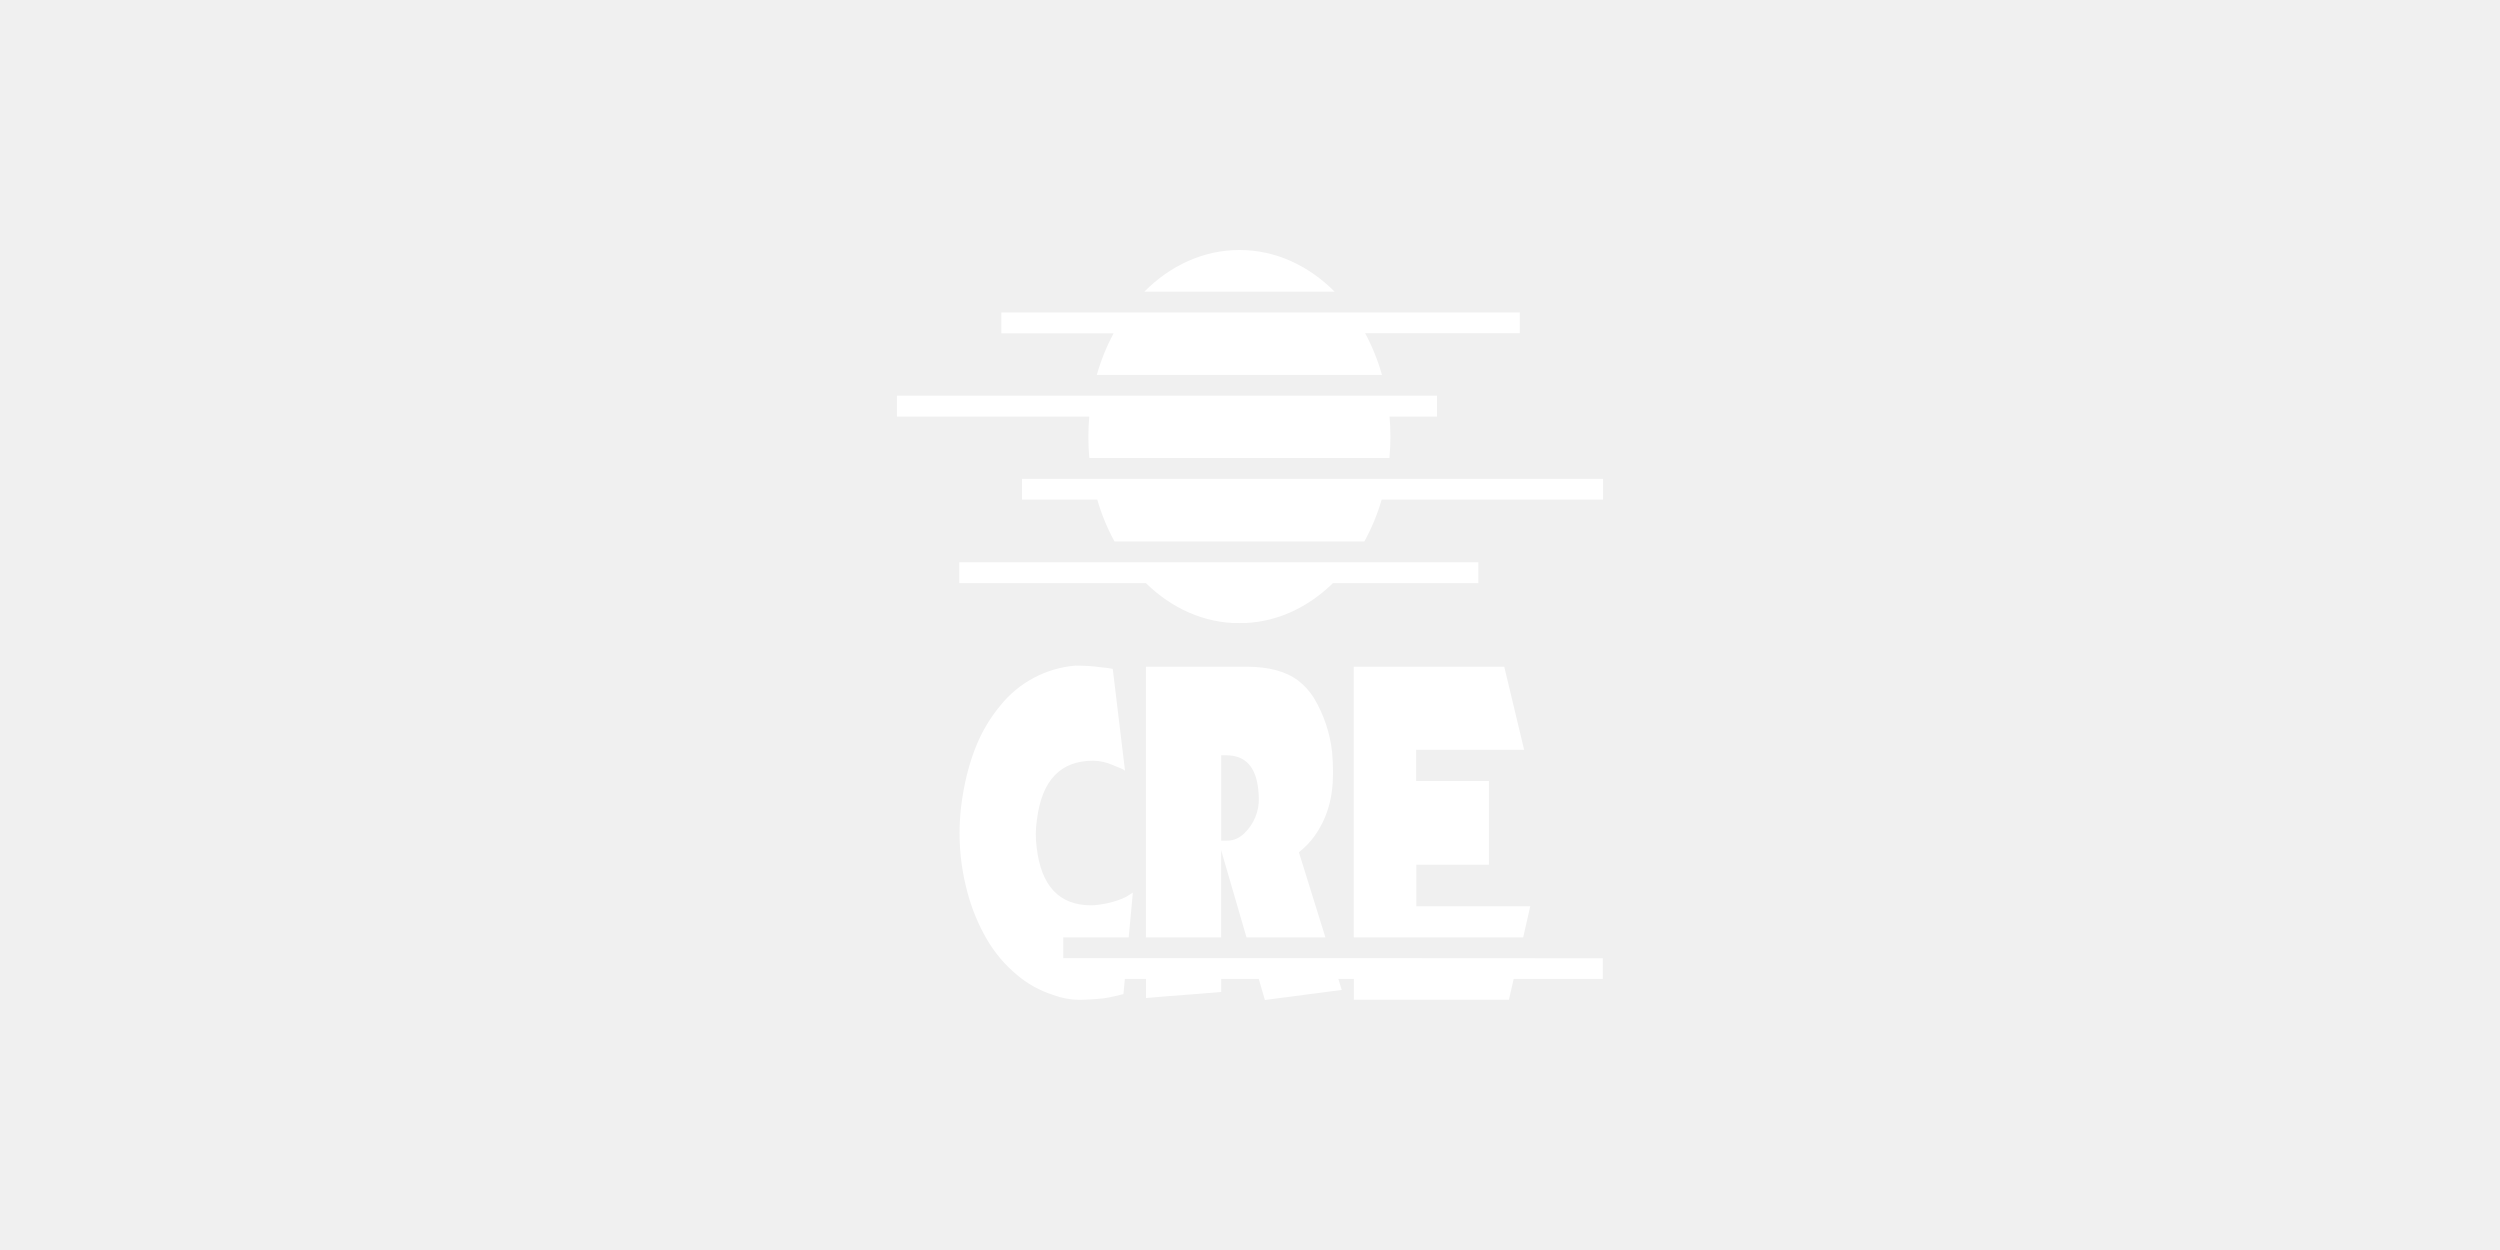
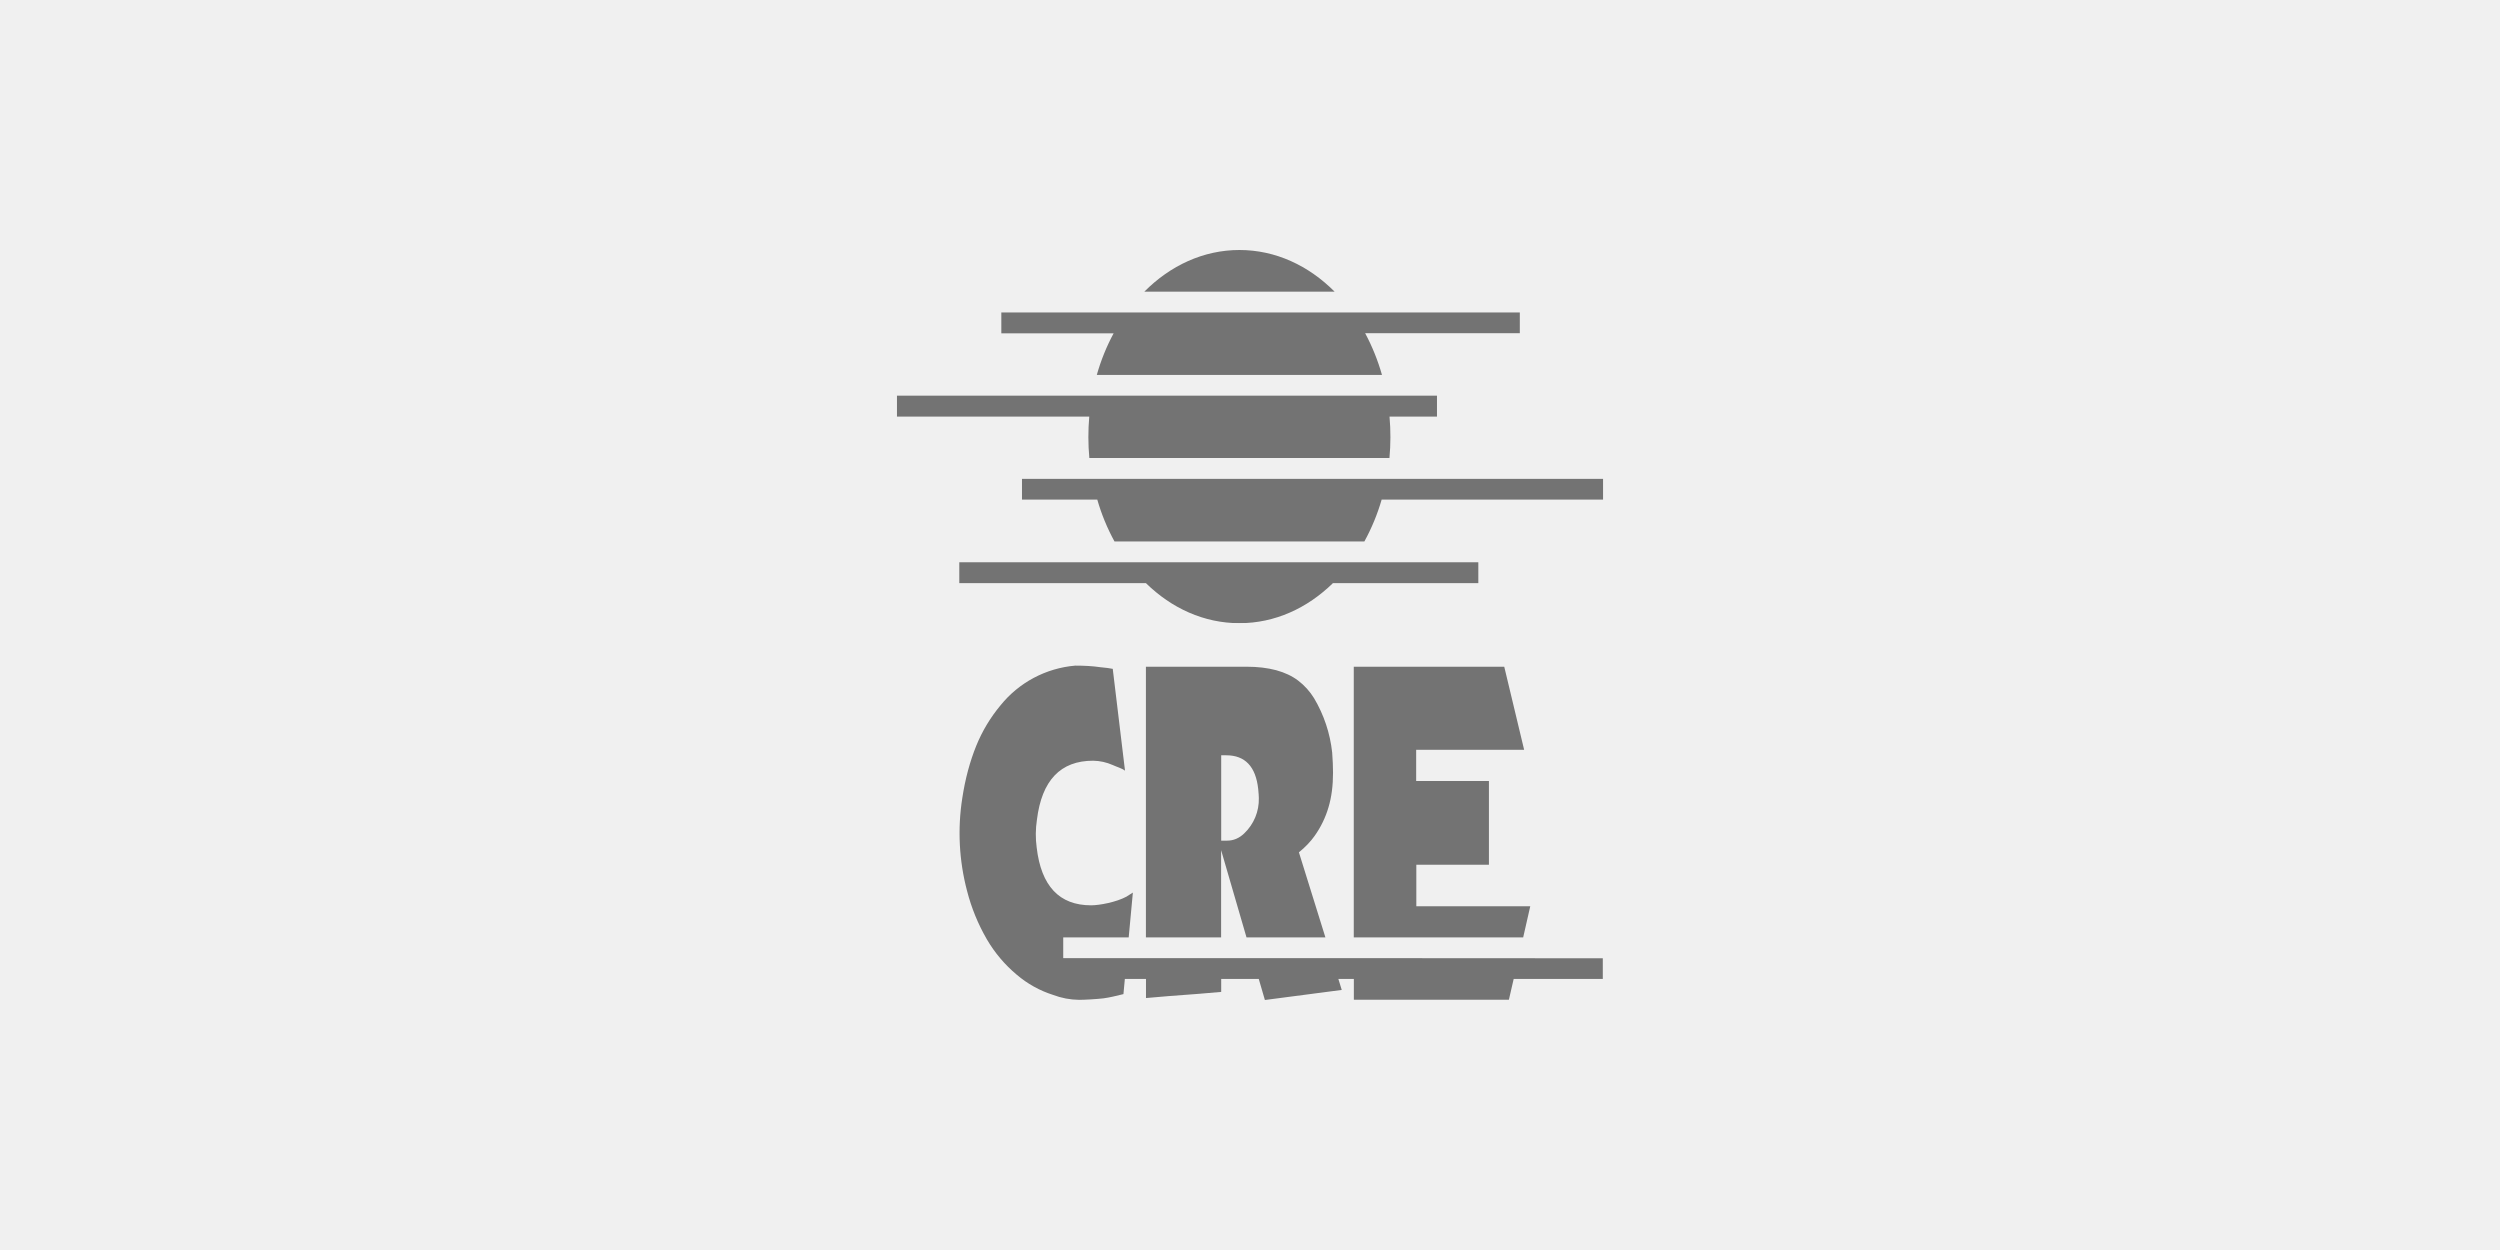
<svg xmlns="http://www.w3.org/2000/svg" width="200" height="100" viewBox="0 0 200 100" fill="none">
-   <mask id="mask0_59_716" style="mask-type:alpha" maskUnits="userSpaceOnUse" x="0" y="0" width="200" height="100">
+   <mask id="mask0_131_809" style="mask-type:alpha" maskUnits="userSpaceOnUse" x="0" y="0" width="200" height="100">
    <rect width="200" height="100" fill="#D9D9D9" />
  </mask>
-   <g mask="url(#mask0_59_716)">
-     <path fill-rule="evenodd" clip-rule="evenodd" d="M97.696 67.251H98.174C98.677 67.251 99.135 67.062 99.544 66.666C99.923 66.303 100.222 65.865 100.423 65.38C100.623 64.895 100.72 64.374 100.707 63.849C100.707 63.692 100.688 63.453 100.657 63.127C100.462 61.322 99.607 60.423 98.098 60.423H97.696V67.251ZM91.673 74.99V53.338H99.764C100.619 53.338 101.399 53.432 102.09 53.615C102.782 53.803 103.366 54.08 103.85 54.445C104.359 54.834 104.792 55.313 105.127 55.859C105.914 57.185 106.407 58.664 106.573 60.197C106.617 60.775 106.642 61.316 106.642 61.819C106.642 62.856 106.522 63.768 106.283 64.573C106.042 65.399 105.664 66.179 105.164 66.88C104.837 67.339 104.422 67.772 103.913 68.187L106.032 74.99H99.72L97.689 68.011V74.99H91.673ZM108.301 74.99V53.338H120.34L121.931 59.983H113.293V62.479H119.114V69.181H113.306V72.5H122.421L121.855 74.99H108.308H108.301ZM120.705 79.981H108.308V78.315H107.069L107.339 79.195L101.191 80L100.701 78.315H97.696V79.353C97.249 79.384 96.633 79.441 95.854 79.51L93.515 79.686L91.679 79.843V78.315H89.988L89.875 79.528C89.347 79.654 88.806 79.799 88.272 79.868C87.738 79.931 86.763 79.987 86.323 79.987C85.612 79.978 84.907 79.844 84.242 79.591C83.176 79.252 82.189 78.703 81.338 77.976C80.384 77.178 79.576 76.221 78.949 75.147C78.246 73.934 77.713 72.631 77.365 71.274C76.723 68.844 76.594 66.307 76.987 63.824C77.22 62.29 77.597 60.907 78.1 59.663C78.577 58.489 79.232 57.397 80.043 56.425C80.773 55.519 81.68 54.771 82.707 54.226C83.735 53.68 84.862 53.348 86.021 53.25C86.769 53.25 87.436 53.288 88.02 53.376L88.605 53.439L89.02 53.508L90.001 61.656C89.756 61.461 89.353 61.36 89.02 61.203C88.525 60.982 87.99 60.865 87.448 60.857C84.84 60.857 83.343 62.429 82.954 65.578C82.841 66.316 82.834 67.065 82.935 67.804C83.293 70.884 84.745 72.425 87.285 72.425C87.964 72.425 89.297 72.173 90.114 71.733C90.347 71.601 90.428 71.519 90.629 71.406L90.296 74.99H85.059V76.649H106.554L128.224 76.662V78.315H121.095L120.711 79.981H120.705Z" fill="white" />
-     <mask id="mask1_59_716" style="mask-type:luminance" maskUnits="userSpaceOnUse" x="71" y="20" width="58" height="30">
+   <g mask="url(#mask0_131_809)">
+     <path fill-rule="evenodd" clip-rule="evenodd" d="M97.696 67.251H98.174C98.677 67.251 99.135 67.062 99.544 66.666C99.923 66.303 100.222 65.865 100.423 65.38C100.623 64.895 100.72 64.374 100.707 63.85C100.707 63.692 100.688 63.453 100.657 63.127C100.462 61.322 99.607 60.423 98.098 60.423H97.696V67.251ZM91.673 74.99V53.338H99.764C100.619 53.338 101.399 53.433 102.09 53.615C102.782 53.803 103.366 54.08 103.85 54.445C104.359 54.834 104.792 55.313 105.127 55.859C105.914 57.185 106.407 58.664 106.573 60.197C106.617 60.775 106.642 61.316 106.642 61.819C106.642 62.856 106.522 63.768 106.283 64.573C106.042 65.399 105.664 66.179 105.164 66.88C104.837 67.339 104.422 67.772 103.913 68.187L106.032 74.99H99.72L97.689 68.011V74.99H91.673ZM108.301 74.99V53.338H120.34L121.931 59.983H113.293V62.479H119.114V69.181H113.306V72.5H122.421L121.855 74.99H108.308H108.301ZM120.705 79.981H108.308V78.315H107.069L107.339 79.195L101.191 80L100.701 78.315H97.696V79.353C97.249 79.384 96.633 79.441 95.854 79.51L93.515 79.686L91.679 79.843V78.315H89.988L89.875 79.529C89.347 79.654 88.806 79.799 88.272 79.868C87.738 79.931 86.763 79.987 86.323 79.987C85.612 79.978 84.907 79.844 84.242 79.591C83.176 79.252 82.189 78.703 81.338 77.976C80.384 77.178 79.576 76.221 78.949 75.147C78.246 73.934 77.713 72.631 77.365 71.274C76.723 68.844 76.594 66.307 76.987 63.824C77.22 62.291 77.597 60.907 78.1 59.663C78.577 58.49 79.232 57.397 80.043 56.425C80.773 55.52 81.68 54.771 82.707 54.226C83.735 53.68 84.862 53.348 86.021 53.25C86.769 53.25 87.436 53.288 88.02 53.376L88.605 53.439L89.02 53.508L90.001 61.656C89.756 61.461 89.353 61.36 89.02 61.203C88.525 60.983 87.99 60.865 87.448 60.857C84.84 60.857 83.343 62.429 82.954 65.578C82.841 66.316 82.834 67.065 82.935 67.804C83.293 70.884 84.745 72.425 87.285 72.425C87.964 72.425 89.297 72.173 90.114 71.733C90.347 71.601 90.428 71.519 90.629 71.406L90.296 74.99H85.059V76.649H106.554L128.224 76.662V78.315H121.095L120.711 79.981H120.705Z" fill="#737373" />
+     <mask id="mask1_131_809" style="mask-type:luminance" maskUnits="userSpaceOnUse" x="71" y="20" width="58" height="30">
      <path d="M71.745 20H128.256V49.855H71.745V20Z" fill="white" />
    </mask>
-     <g mask="url(#mask1_59_716)">
-       <path fill-rule="evenodd" clip-rule="evenodd" d="M80.093 24.998H121.585V26.658H109.213C109.78 27.719 110.231 28.838 110.559 29.996H87.744C88.07 28.84 88.521 27.722 89.09 26.664H80.106V24.992L80.093 24.998ZM91.548 23.332C93.622 21.245 96.275 20 99.154 20C102.046 20 104.687 21.245 106.768 23.332H91.548ZM76.749 44.983H118.266V46.649H106.636C104.58 48.661 101.984 49.855 99.154 49.855C96.326 49.855 93.723 48.661 91.673 46.649H76.743V44.983H76.749ZM81.753 38.307H128.262V39.967H110.533C110.197 41.131 109.733 42.254 109.15 43.317H89.159C88.578 42.255 88.116 41.131 87.782 39.967H81.759V38.307H81.753ZM71.745 31.655H114.959V33.328H111.162C111.259 34.43 111.257 35.539 111.156 36.641H87.147C87.046 35.539 87.044 34.43 87.141 33.328H71.745V31.655Z" fill="white" />
+     <g mask="url(#mask1_131_809)">
+       <path fill-rule="evenodd" clip-rule="evenodd" d="M80.093 24.998H121.585V26.658H109.213C109.78 27.719 110.231 28.838 110.559 29.996H87.744C88.07 28.84 88.521 27.722 89.09 26.664H80.106V24.992L80.093 24.998ZM91.548 23.332C93.622 21.245 96.275 20 99.154 20C102.046 20 104.687 21.245 106.768 23.332H91.548ZM76.749 44.983H118.266V46.649H106.636C104.58 48.661 101.984 49.855 99.154 49.855C96.326 49.855 93.723 48.661 91.673 46.649H76.743V44.983H76.749ZM81.753 38.307H128.262V39.967H110.533C110.197 41.131 109.733 42.254 109.15 43.317H89.159C88.578 42.255 88.116 41.131 87.782 39.967H81.759V38.307H81.753ZM71.745 31.655H114.959V33.328H111.162C111.259 34.43 111.257 35.539 111.156 36.641H87.147C87.046 35.539 87.044 34.43 87.141 33.328H71.745V31.655Z" fill="#737373" />
    </g>
  </g>
</svg>
